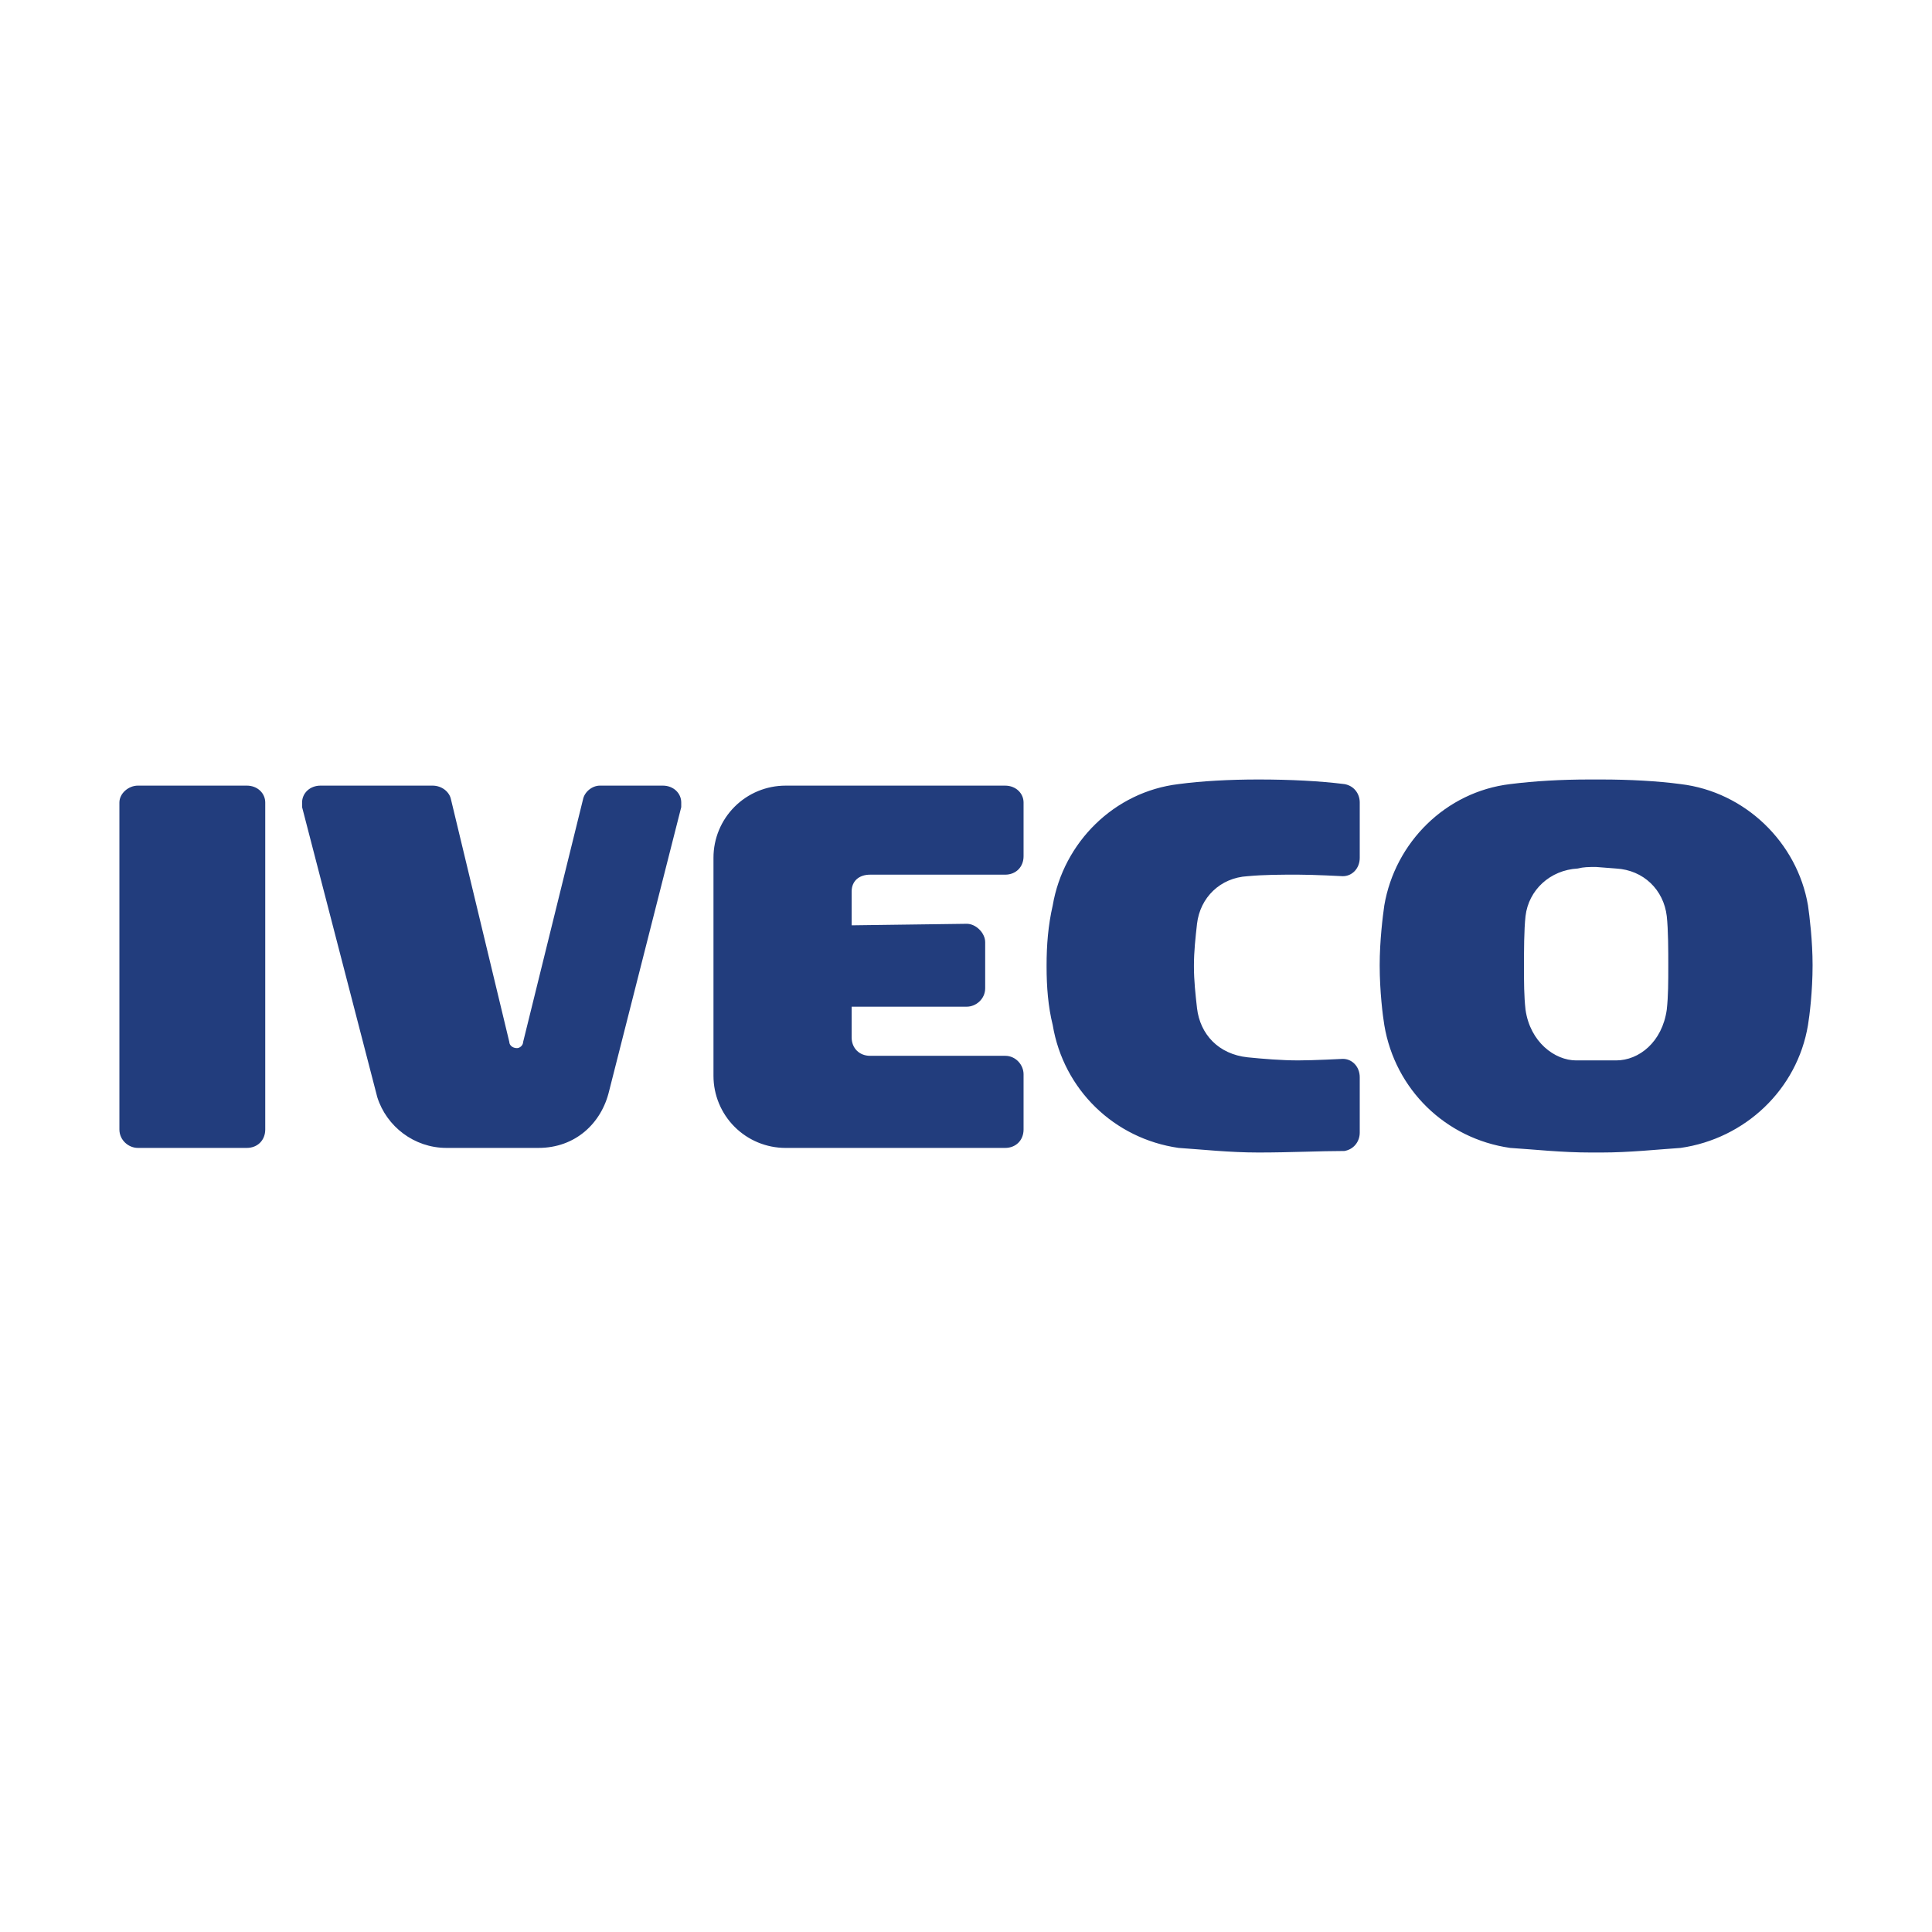
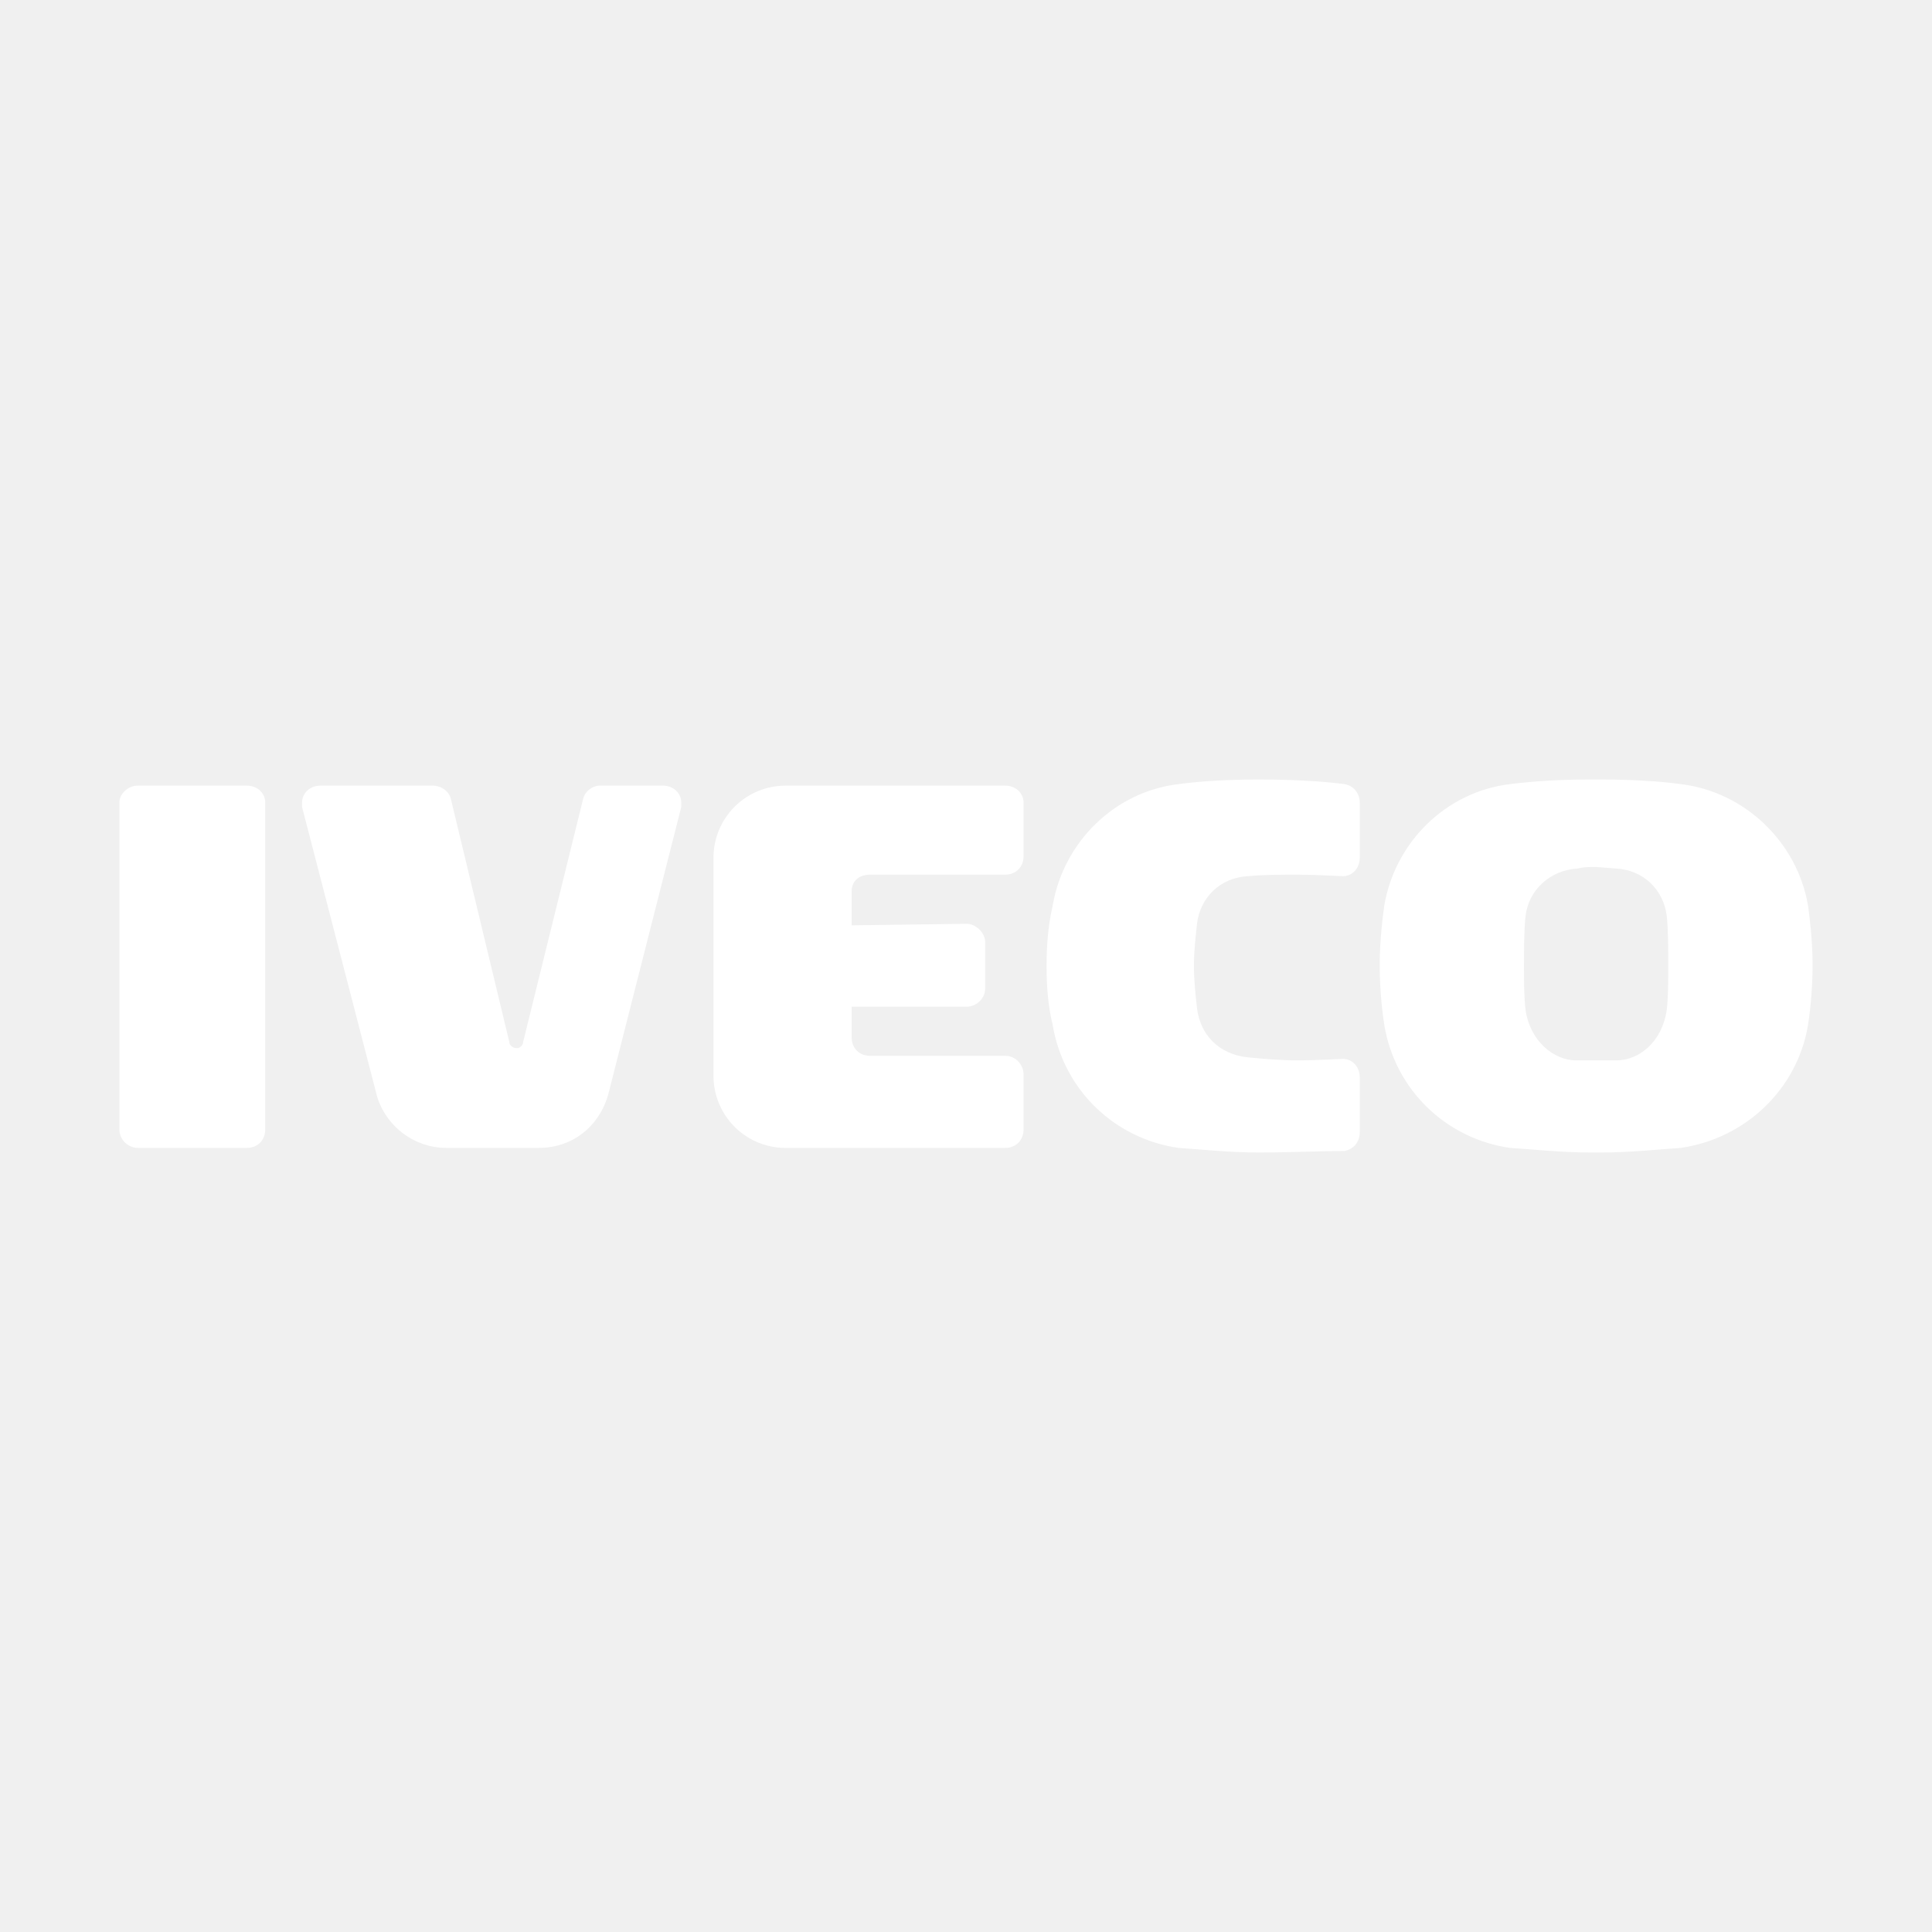
<svg xmlns="http://www.w3.org/2000/svg" width="2500" height="2500" viewBox="0 0 192.756 192.756">
  <g fill-rule="evenodd" clip-rule="evenodd">
-     <path fill="#fff" d="M0 0h192.756v192.756H0V0z" />
-     <path d="M161.238 86.653c2.758.153 4.748 2.144 5.055 4.748.152 1.378.152 3.523.152 4.9 0 1.686 0 3.064-.152 4.441-.459 3.217-2.756 5.055-5.055 5.055h-3.981c-2.145 0-4.596-1.838-5.055-5.055-.154-1.377-.154-2.756-.154-4.287 0-1.532 0-3.676.154-5.055.307-2.604 2.449-4.595 5.207-4.748.613-.153 1.072-.153 1.838-.153l1.991.154zm-1.531-8.883c2.91 0 5.668.153 7.965.459 6.432.766 11.639 5.82 12.711 12.1.154 1.072.459 3.522.459 5.972 0 2.604-.305 5.055-.459 5.973-1.072 6.434-6.279 11.334-12.711 12.254-2.297.152-5.055.459-7.965.459h-.918c-3.064 0-5.668-.307-8.117-.459-6.434-.92-11.486-5.82-12.559-12.254-.154-.918-.461-3.369-.461-5.973 0-2.45.307-4.9.461-5.972 1.072-6.28 6.125-11.334 12.559-12.1 2.449-.306 5.053-.459 7.963-.459h1.072zM104.418 96.301c0-1.991.154-3.981.613-5.972 1.072-6.28 6.127-11.334 12.559-12.1 2.297-.306 5.055-.459 7.965-.459 3.215 0 6.125.153 8.576.459.918.153 1.531.919 1.531 1.838v5.513c0 1.072-.766 1.838-1.686 1.838 0 0-2.91-.153-4.441-.153-1.836 0-3.369 0-5.053.153-2.758.153-4.748 2.144-5.055 4.748-.154 1.378-.307 2.757-.307 4.134v.154c0 1.379.152 2.756.307 4.135.307 2.604 2.145 4.594 5.055 4.9 1.531.154 3.369.307 5.053.307 1.531 0 4.441-.152 4.441-.152.92 0 1.686.766 1.686 1.838v5.514c0 .918-.613 1.684-1.531 1.838-2.451 0-5.361.152-8.576.152-2.91 0-5.668-.307-7.965-.459-6.432-.92-11.486-5.82-12.559-12.254-.459-1.836-.613-3.828-.613-5.818v-.154zM100.283 105.338c1.072 0 1.838.918 1.838 1.838v5.514c0 1.072-.766 1.838-1.838 1.838H78.382a7.19 7.19 0 0 1-7.198-7.199V85.581a7.19 7.19 0 0 1 7.198-7.198h21.901c1.072 0 1.838.766 1.838 1.685v5.36c0 1.072-.766 1.838-1.838 1.838H86.806c-1.072 0-1.838.613-1.838 1.685v3.369l11.486-.153c.918 0 1.838.918 1.838 1.837V98.6c0 1.07-.92 1.838-1.838 1.838H84.968v3.062c0 1.072.766 1.838 1.838 1.838h13.477zM44.536 114.527c-3.216 0-5.974-2.145-6.893-5.055l-7.504-28.946v-.459c0-.919.766-1.685 1.838-1.685h11.18c.919 0 1.685.612 1.838 1.378l5.82 24.199c0 .307.306.613.766.613.306 0 .612-.307.612-.613l5.973-24.199c.153-.766.919-1.378 1.685-1.378h6.279c1.072 0 1.838.766 1.838 1.685v.459l-7.198 28.333c-.766 3.217-3.37 5.668-7.045 5.668h-9.189zM13.751 78.382h10.874c1.072 0 1.838.766 1.838 1.685v32.622c0 1.072-.766 1.838-1.838 1.838H13.751c-.919 0-1.838-.766-1.838-1.838V80.067c.001-.919.92-1.685 1.838-1.685z" fill="#223d7d" />
+     <path fill="#fff" fill-opacity="0" d="M0 0h192.756v192.756H0V0z" />
+     <path d="M161.238 86.653c2.758.153 4.748 2.144 5.055 4.748.152 1.378.152 3.523.152 4.9 0 1.686 0 3.064-.152 4.441-.459 3.217-2.756 5.055-5.055 5.055h-3.981c-2.145 0-4.596-1.838-5.055-5.055-.154-1.377-.154-2.756-.154-4.287 0-1.532 0-3.676.154-5.055.307-2.604 2.449-4.595 5.207-4.748.613-.153 1.072-.153 1.838-.153l1.991.154zm-1.531-8.883c2.91 0 5.668.153 7.965.459 6.432.766 11.639 5.82 12.711 12.1.154 1.072.459 3.522.459 5.972 0 2.604-.305 5.055-.459 5.973-1.072 6.434-6.279 11.334-12.711 12.254-2.297.152-5.055.459-7.965.459h-.918c-3.064 0-5.668-.307-8.117-.459-6.434-.92-11.486-5.82-12.559-12.254-.154-.918-.461-3.369-.461-5.973 0-2.45.307-4.9.461-5.972 1.072-6.28 6.125-11.334 12.559-12.1 2.449-.306 5.053-.459 7.963-.459h1.072zM104.418 96.301c0-1.991.154-3.981.613-5.972 1.072-6.28 6.127-11.334 12.559-12.1 2.297-.306 5.055-.459 7.965-.459 3.215 0 6.125.153 8.576.459.918.153 1.531.919 1.531 1.838v5.513c0 1.072-.766 1.838-1.686 1.838 0 0-2.91-.153-4.441-.153-1.836 0-3.369 0-5.053.153-2.758.153-4.748 2.144-5.055 4.748-.154 1.378-.307 2.757-.307 4.134v.154c0 1.379.152 2.756.307 4.135.307 2.604 2.145 4.594 5.055 4.9 1.531.154 3.369.307 5.053.307 1.531 0 4.441-.152 4.441-.152.92 0 1.686.766 1.686 1.838v5.514c0 .918-.613 1.684-1.531 1.838-2.451 0-5.361.152-8.576.152-2.91 0-5.668-.307-7.965-.459-6.432-.92-11.486-5.82-12.559-12.254-.459-1.836-.613-3.828-.613-5.818v-.154zM100.283 105.338c1.072 0 1.838.918 1.838 1.838v5.514c0 1.072-.766 1.838-1.838 1.838H78.382a7.19 7.19 0 0 1-7.198-7.199V85.581a7.19 7.19 0 0 1 7.198-7.198h21.901c1.072 0 1.838.766 1.838 1.685v5.36c0 1.072-.766 1.838-1.838 1.838H86.806c-1.072 0-1.838.613-1.838 1.685v3.369l11.486-.153c.918 0 1.838.918 1.838 1.837V98.6c0 1.07-.92 1.838-1.838 1.838H84.968v3.062c0 1.072.766 1.838 1.838 1.838h13.477zM44.536 114.527c-3.216 0-5.974-2.145-6.893-5.055l-7.504-28.946v-.459c0-.919.766-1.685 1.838-1.685h11.18c.919 0 1.685.612 1.838 1.378l5.82 24.199c0 .307.306.613.766.613.306 0 .612-.307.612-.613l5.973-24.199c.153-.766.919-1.378 1.685-1.378h6.279c1.072 0 1.838.766 1.838 1.685v.459l-7.198 28.333c-.766 3.217-3.37 5.668-7.045 5.668h-9.189zM13.751 78.382h10.874c1.072 0 1.838.766 1.838 1.685v32.622c0 1.072-.766 1.838-1.838 1.838H13.751c-.919 0-1.838-.766-1.838-1.838V80.067c.001-.919.92-1.685 1.838-1.685z" fill="#ffffff" />
  </g>
</svg>
